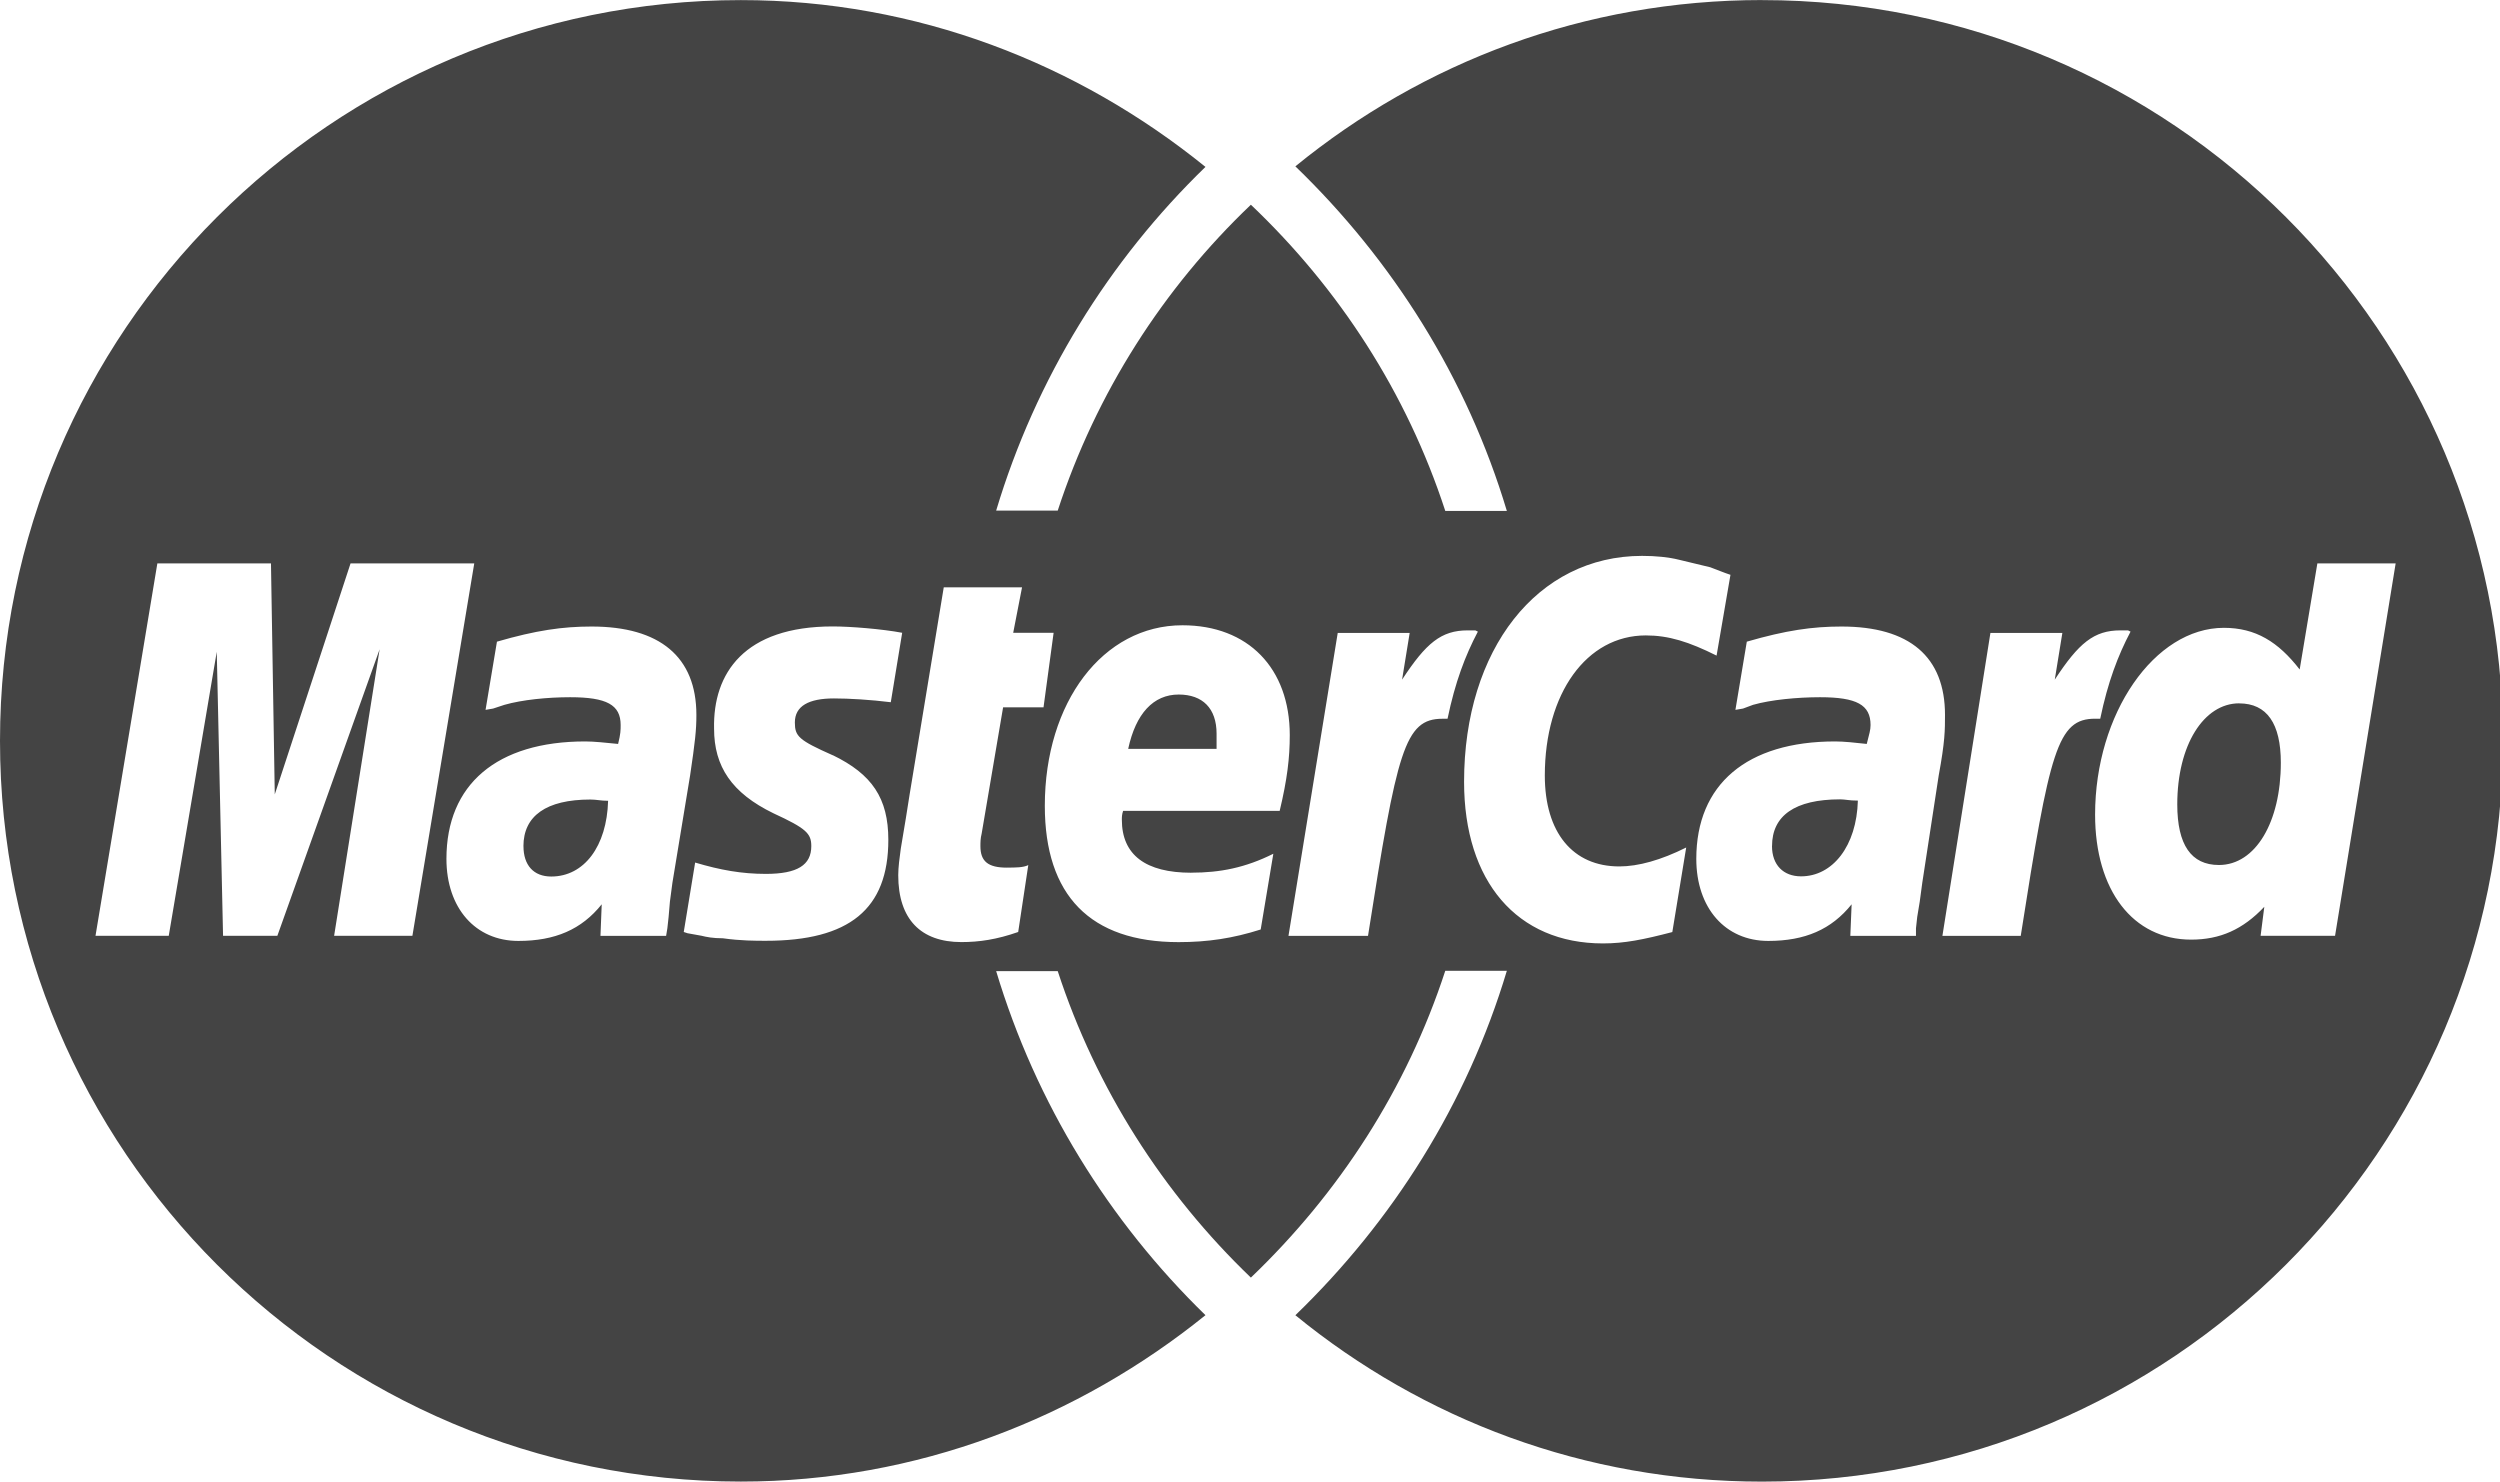
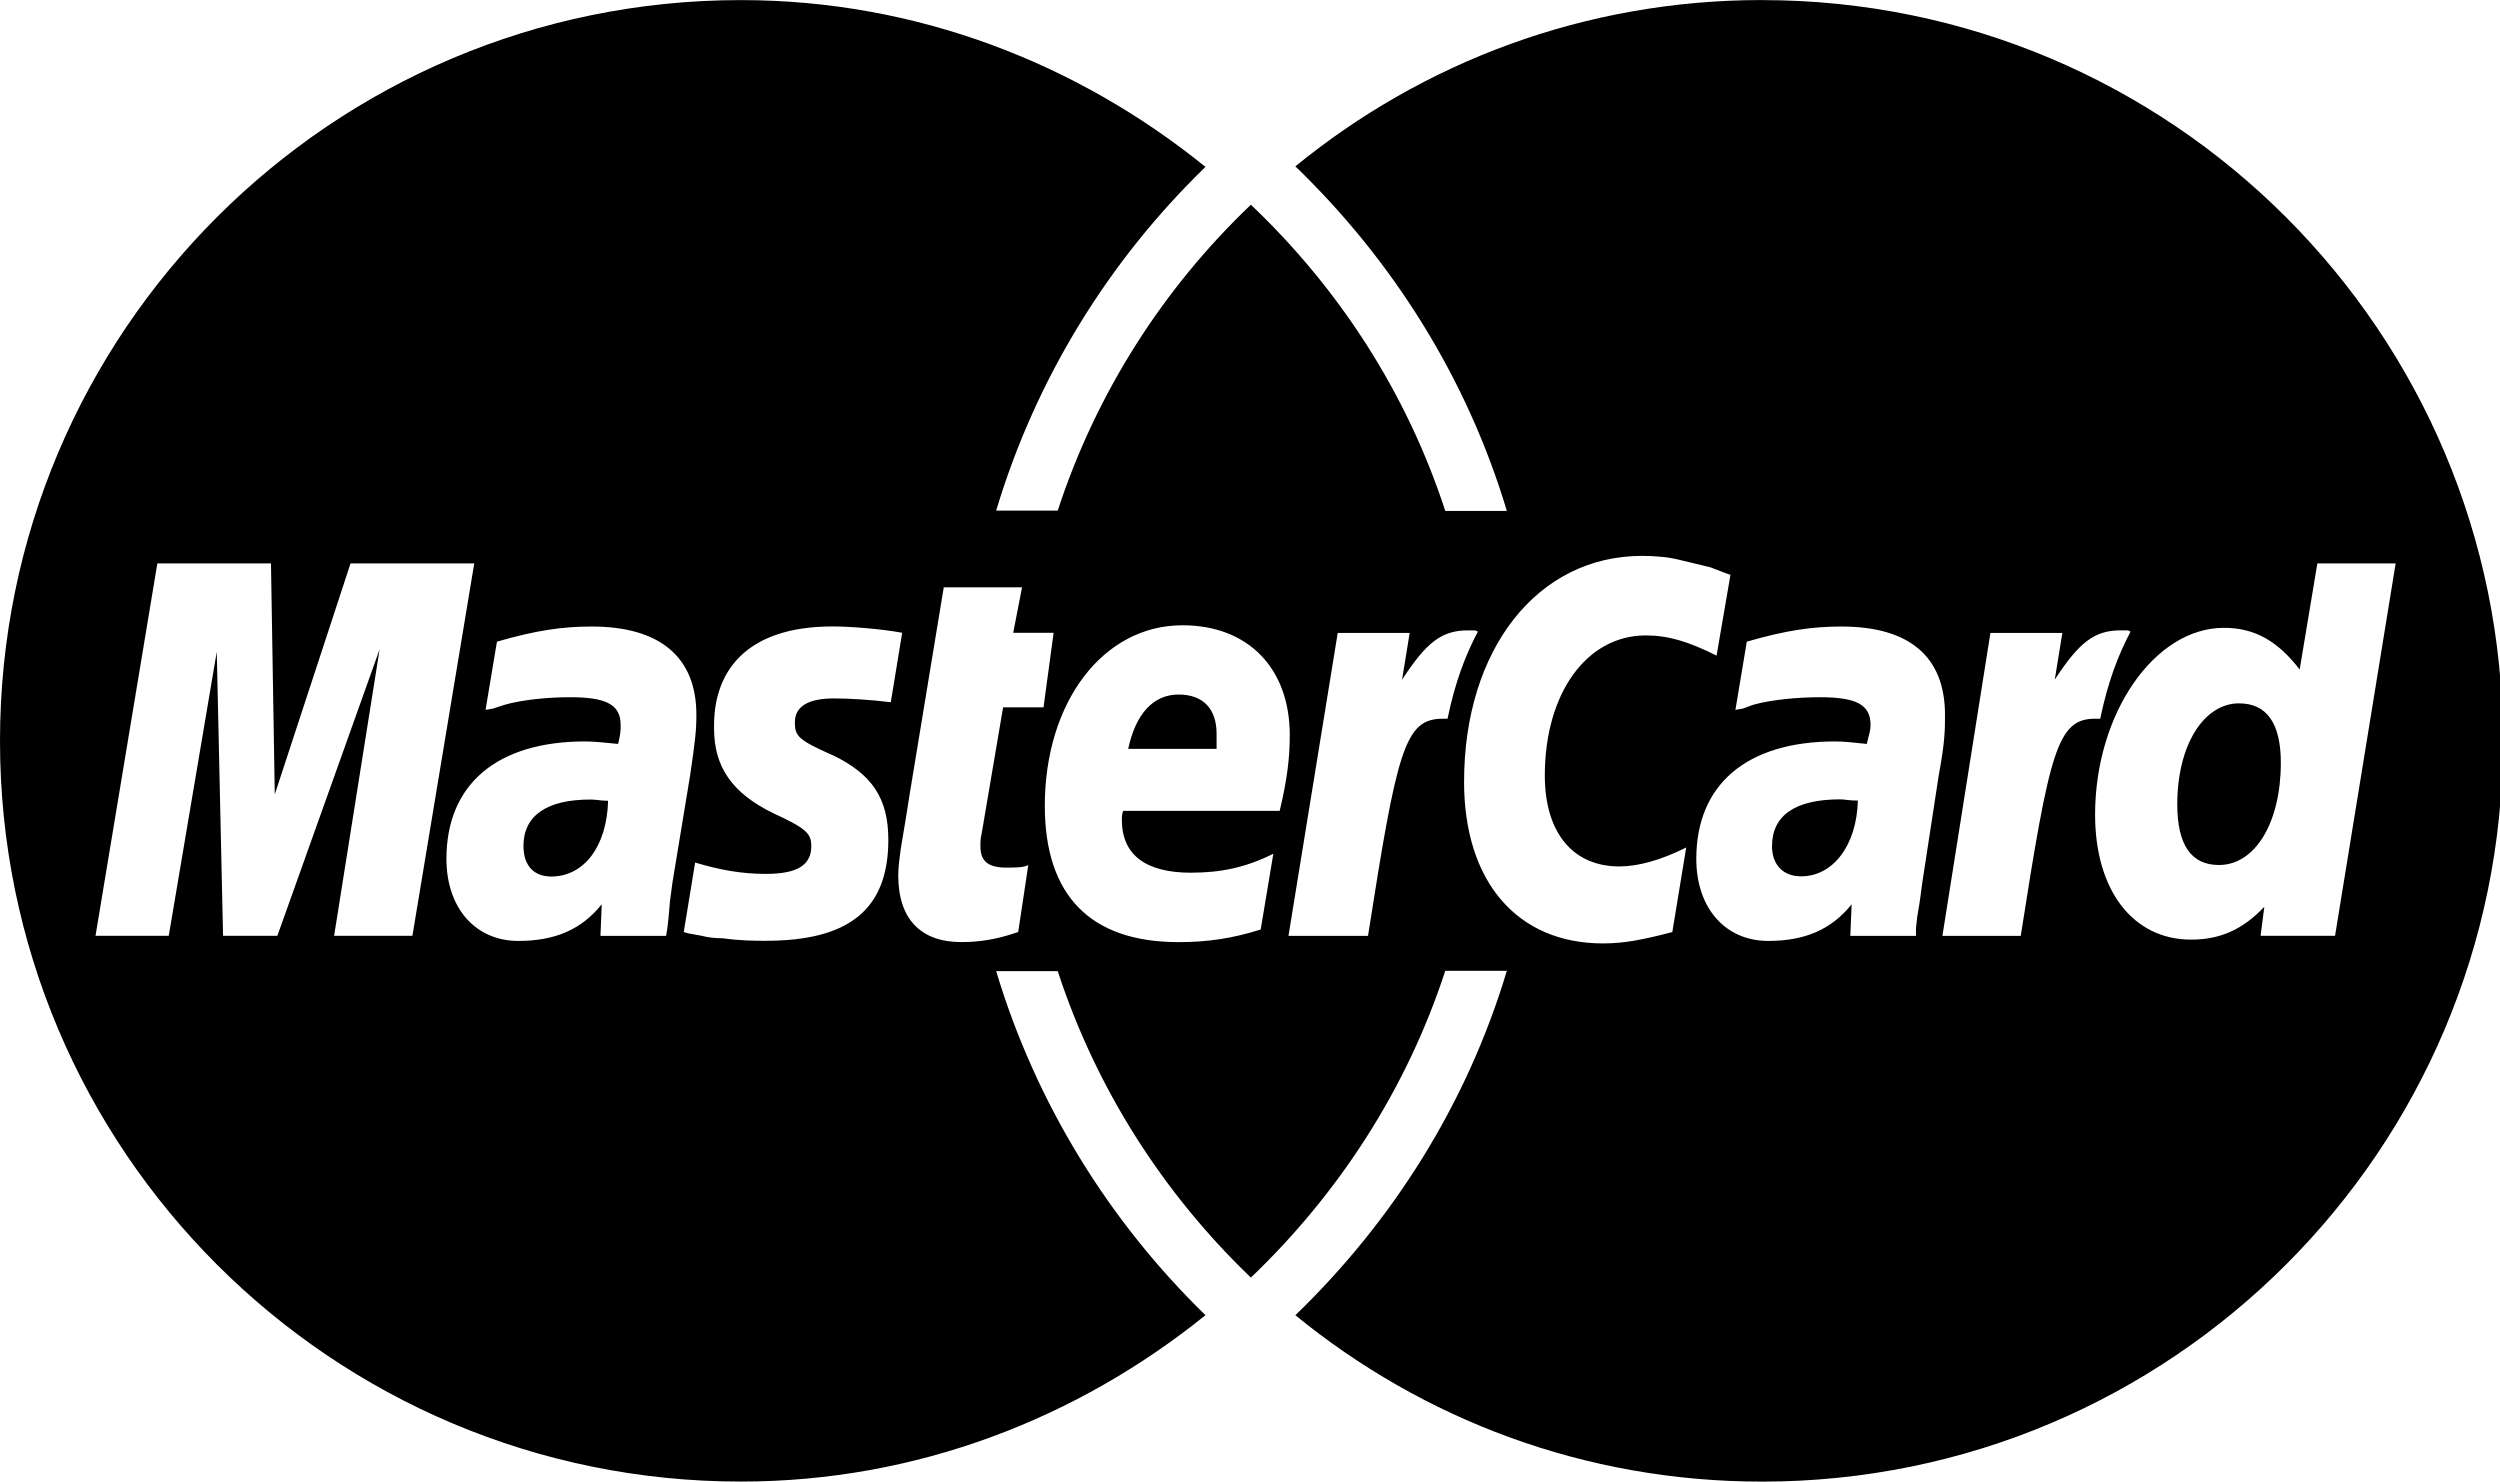
<svg xmlns="http://www.w3.org/2000/svg" version="1.1" width="54" height="32" viewBox="0 0 54 32">
-   <path fill="#444444" d="M48.366 15.193c0.6 0 0.9 0.437 0.9 1.282 0 1.281-0.546 2.209-1.337 2.209-0.6 0-0.9-0.436-0.9-1.31 0-1.281 0.573-2.182 1.337-2.182zM38.276 18.275c0-0.655 0.491-1.009 1.472-1.009 0.109 0 0.191 0.027 0.382 0.027-0.027 0.982-0.545 1.636-1.227 1.636-0.382 0-0.628-0.245-0.628-0.655zM26.278 15.848c0 0.082-0 0.192-0 0.327h-1.909c0.164-0.763 0.545-1.173 1.091-1.173 0.518 0 0.818 0.3 0.818 0.845zM38.060 0.002c8.838 0 16.003 7.165 16.003 16.002s-7.165 15.999-16.003 15.999c-3.834 0-7.324-1.344-10.080-3.594 2.102-2.031 3.707-4.567 4.568-7.44h-1.33c-0.833 2.553-2.297 4.807-4.199 6.627-1.892-1.816-3.342-4.078-4.172-6.62h-1.33c0.858 2.856 2.435 5.401 4.521 7.432-2.749 2.219-6.223 3.594-10.036 3.594-8.837 0-16.002-7.163-16.002-15.999s7.164-16.001 16.002-16.001c3.814 0 7.287 1.377 10.036 3.603-2.087 2.023-3.664 4.568-4.521 7.424h1.33c0.83-2.542 2.28-4.804 4.172-6.607 1.903 1.808 3.367 4.060 4.199 6.614h1.33c-0.861-2.872-2.466-5.413-4.568-7.443 2.757-2.249 6.246-3.592 10.080-3.592zM7.217 20.213h1.691l1.336-8.044h-2.672l-1.637 4.99-0.082-4.99h-2.454l-1.336 8.044h1.582l1.037-6.135 0.136 6.135h1.173l2.209-6.189zM14.47 19.477l0.054-0.408 0.382-2.318c0.109-0.736 0.136-0.982 0.136-1.309 0-1.254-0.791-1.909-2.263-1.909-0.627 0-1.2 0.082-2.045 0.327l-0.246 1.473 0.163-0.028 0.246-0.081c0.382-0.109 0.928-0.164 1.418-0.164 0.79 0 1.091 0.164 1.091 0.6 0 0.109 0 0.191-0.055 0.409-0.273-0.027-0.518-0.054-0.709-0.054-1.909 0-2.999 0.927-2.999 2.536 0 1.064 0.627 1.773 1.554 1.773 0.791 0 1.364-0.246 1.8-0.791l-0.027 0.682h1.418l0.027-0.164 0.027-0.246zM17.988 16.314c-0.736-0.327-0.819-0.409-0.819-0.709 0-0.355 0.3-0.519 0.845-0.519 0.328 0 0.791 0.028 1.227 0.082l0.246-1.5c-0.436-0.082-1.118-0.137-1.5-0.137-1.909 0-2.59 1.009-2.563 2.208 0 0.818 0.382 1.391 1.282 1.828 0.709 0.327 0.818 0.436 0.818 0.709 0 0.409-0.3 0.6-0.982 0.6-0.518 0-0.982-0.082-1.527-0.245l-0.246 1.5 0.082 0.027 0.3 0.054c0.109 0.027 0.246 0.055 0.464 0.055 0.382 0.054 0.709 0.054 0.928 0.054 1.8 0 2.645-0.682 2.645-2.181 0-0.9-0.354-1.418-1.2-1.828zM21.75 18.741c-0.409 0-0.573-0.136-0.573-0.464 0-0.082 0-0.164 0.027-0.273l0.463-2.726h0.873l0.218-1.609h-0.873l0.191-0.982h-1.691l-0.737 4.472-0.082 0.518-0.109 0.654c-0.027 0.191-0.055 0.409-0.055 0.573 0 0.954 0.491 1.445 1.364 1.445 0.382 0 0.764-0.055 1.227-0.218l0.218-1.445c-0.109 0.054-0.273 0.054-0.464 0.054zM25.732 18.851c-0.982 0-1.5-0.381-1.5-1.145 0-0.055 0-0.109 0.027-0.191h3.382c0.163-0.682 0.218-1.145 0.218-1.636 0-1.446-0.9-2.373-2.318-2.373-1.718 0-2.973 1.663-2.973 3.899 0 1.936 0.982 2.945 2.89 2.945 0.628 0 1.173-0.082 1.773-0.273l0.273-1.636c-0.6 0.3-1.145 0.409-1.773 0.409zM31.158 15.524h0.109c0.164-0.79 0.382-1.363 0.655-1.881l-0.055-0.027h-0.164c-0.573 0-0.9 0.273-1.418 1.064l0.164-1.009h-1.554l-1.064 6.544h1.718c0.627-4.008 0.791-4.69 1.609-4.69zM36.122 20.133l0.3-1.827c-0.545 0.273-1.036 0.409-1.445 0.409-1.009 0-1.609-0.737-1.609-1.963 0-1.773 0.9-3.027 2.182-3.027 0.491 0 0.928 0.136 1.528 0.436l0.3-1.745c-0.163-0.054-0.218-0.082-0.436-0.163l-0.682-0.164c-0.218-0.054-0.491-0.082-0.791-0.082-2.263 0-3.845 2.018-3.845 4.88 0 2.155 1.146 3.491 3 3.491 0.463 0 0.872-0.082 1.5-0.246zM41.521 19.069l0.355-2.318c0.136-0.736 0.136-0.982 0.136-1.309 0-1.254-0.763-1.909-2.236-1.909-0.627 0-1.2 0.082-2.045 0.327l-0.246 1.473 0.164-0.028 0.218-0.081c0.382-0.109 0.955-0.164 1.446-0.164 0.791 0 1.091 0.164 1.091 0.6 0 0.109-0.027 0.191-0.082 0.409-0.246-0.027-0.491-0.054-0.682-0.054-1.909 0-3 0.927-3 2.536 0 1.064 0.627 1.773 1.555 1.773 0.791 0 1.363-0.246 1.8-0.791l-0.028 0.682h1.418v-0.164l0.027-0.246 0.054-0.327zM43.648 20.214c0.627-4.008 0.791-4.69 1.608-4.69h0.109c0.164-0.79 0.382-1.363 0.655-1.881l-0.055-0.027h-0.164c-0.572 0-0.9 0.273-1.418 1.064l0.164-1.009h-1.554l-1.037 6.544h1.691zM48.829 20.214l1.608 0 1.309-8.044h-1.691l-0.382 2.291c-0.464-0.6-0.955-0.9-1.637-0.9-1.5 0-2.782 1.854-2.782 4.035 0 1.636 0.818 2.7 2.073 2.7 0.627 0 1.118-0.218 1.582-0.709zM11.306 18.279c0-0.655 0.492-1.009 1.447-1.009 0.136 0 0.218 0.027 0.382 0.027-0.027 0.982-0.518 1.636-1.228 1.636-0.382 0-0.6-0.245-0.6-0.655z" />
+   <path d="M48.366 15.193c0.6 0 0.9 0.437 0.9 1.282 0 1.281-0.546 2.209-1.337 2.209-0.6 0-0.9-0.436-0.9-1.31 0-1.281 0.573-2.182 1.337-2.182zM38.276 18.275c0-0.655 0.491-1.009 1.472-1.009 0.109 0 0.191 0.027 0.382 0.027-0.027 0.982-0.545 1.636-1.227 1.636-0.382 0-0.628-0.245-0.628-0.655zM26.278 15.848c0 0.082-0 0.192-0 0.327h-1.909c0.164-0.763 0.545-1.173 1.091-1.173 0.518 0 0.818 0.3 0.818 0.845zM38.060 0.002c8.838 0 16.003 7.165 16.003 16.002s-7.165 15.999-16.003 15.999c-3.834 0-7.324-1.344-10.080-3.594 2.102-2.031 3.707-4.567 4.568-7.44h-1.33c-0.833 2.553-2.297 4.807-4.199 6.627-1.892-1.816-3.342-4.078-4.172-6.62h-1.33c0.858 2.856 2.435 5.401 4.521 7.432-2.749 2.219-6.223 3.594-10.036 3.594-8.837 0-16.002-7.163-16.002-15.999s7.164-16.001 16.002-16.001c3.814 0 7.287 1.377 10.036 3.603-2.087 2.023-3.664 4.568-4.521 7.424h1.33c0.83-2.542 2.28-4.804 4.172-6.607 1.903 1.808 3.367 4.060 4.199 6.614h1.33c-0.861-2.872-2.466-5.413-4.568-7.443 2.757-2.249 6.246-3.592 10.080-3.592zM7.217 20.213h1.691l1.336-8.044h-2.672l-1.637 4.99-0.082-4.99h-2.454l-1.336 8.044h1.582l1.037-6.135 0.136 6.135h1.173l2.209-6.189zM14.47 19.477l0.054-0.408 0.382-2.318c0.109-0.736 0.136-0.982 0.136-1.309 0-1.254-0.791-1.909-2.263-1.909-0.627 0-1.2 0.082-2.045 0.327l-0.246 1.473 0.163-0.028 0.246-0.081c0.382-0.109 0.928-0.164 1.418-0.164 0.79 0 1.091 0.164 1.091 0.6 0 0.109 0 0.191-0.055 0.409-0.273-0.027-0.518-0.054-0.709-0.054-1.909 0-2.999 0.927-2.999 2.536 0 1.064 0.627 1.773 1.554 1.773 0.791 0 1.364-0.246 1.8-0.791l-0.027 0.682h1.418l0.027-0.164 0.027-0.246zM17.988 16.314c-0.736-0.327-0.819-0.409-0.819-0.709 0-0.355 0.3-0.519 0.845-0.519 0.328 0 0.791 0.028 1.227 0.082l0.246-1.5c-0.436-0.082-1.118-0.137-1.5-0.137-1.909 0-2.59 1.009-2.563 2.208 0 0.818 0.382 1.391 1.282 1.828 0.709 0.327 0.818 0.436 0.818 0.709 0 0.409-0.3 0.6-0.982 0.6-0.518 0-0.982-0.082-1.527-0.245l-0.246 1.5 0.082 0.027 0.3 0.054c0.109 0.027 0.246 0.055 0.464 0.055 0.382 0.054 0.709 0.054 0.928 0.054 1.8 0 2.645-0.682 2.645-2.181 0-0.9-0.354-1.418-1.2-1.828zM21.75 18.741c-0.409 0-0.573-0.136-0.573-0.464 0-0.082 0-0.164 0.027-0.273l0.463-2.726h0.873l0.218-1.609h-0.873l0.191-0.982h-1.691l-0.737 4.472-0.082 0.518-0.109 0.654c-0.027 0.191-0.055 0.409-0.055 0.573 0 0.954 0.491 1.445 1.364 1.445 0.382 0 0.764-0.055 1.227-0.218l0.218-1.445c-0.109 0.054-0.273 0.054-0.464 0.054zM25.732 18.851c-0.982 0-1.5-0.381-1.5-1.145 0-0.055 0-0.109 0.027-0.191h3.382c0.163-0.682 0.218-1.145 0.218-1.636 0-1.446-0.9-2.373-2.318-2.373-1.718 0-2.973 1.663-2.973 3.899 0 1.936 0.982 2.945 2.89 2.945 0.628 0 1.173-0.082 1.773-0.273l0.273-1.636c-0.6 0.3-1.145 0.409-1.773 0.409zM31.158 15.524h0.109c0.164-0.79 0.382-1.363 0.655-1.881l-0.055-0.027h-0.164c-0.573 0-0.9 0.273-1.418 1.064l0.164-1.009h-1.554l-1.064 6.544h1.718c0.627-4.008 0.791-4.69 1.609-4.69zM36.122 20.133l0.3-1.827c-0.545 0.273-1.036 0.409-1.445 0.409-1.009 0-1.609-0.737-1.609-1.963 0-1.773 0.9-3.027 2.182-3.027 0.491 0 0.928 0.136 1.528 0.436l0.3-1.745c-0.163-0.054-0.218-0.082-0.436-0.163l-0.682-0.164c-0.218-0.054-0.491-0.082-0.791-0.082-2.263 0-3.845 2.018-3.845 4.88 0 2.155 1.146 3.491 3 3.491 0.463 0 0.872-0.082 1.5-0.246zM41.521 19.069l0.355-2.318c0.136-0.736 0.136-0.982 0.136-1.309 0-1.254-0.763-1.909-2.236-1.909-0.627 0-1.2 0.082-2.045 0.327l-0.246 1.473 0.164-0.028 0.218-0.081c0.382-0.109 0.955-0.164 1.446-0.164 0.791 0 1.091 0.164 1.091 0.6 0 0.109-0.027 0.191-0.082 0.409-0.246-0.027-0.491-0.054-0.682-0.054-1.909 0-3 0.927-3 2.536 0 1.064 0.627 1.773 1.555 1.773 0.791 0 1.363-0.246 1.8-0.791l-0.028 0.682h1.418v-0.164l0.027-0.246 0.054-0.327zM43.648 20.214c0.627-4.008 0.791-4.69 1.608-4.69h0.109c0.164-0.79 0.382-1.363 0.655-1.881l-0.055-0.027h-0.164c-0.572 0-0.9 0.273-1.418 1.064l0.164-1.009h-1.554l-1.037 6.544h1.691zM48.829 20.214l1.608 0 1.309-8.044h-1.691l-0.382 2.291c-0.464-0.6-0.955-0.9-1.637-0.9-1.5 0-2.782 1.854-2.782 4.035 0 1.636 0.818 2.7 2.073 2.7 0.627 0 1.118-0.218 1.582-0.709zM11.306 18.279c0-0.655 0.492-1.009 1.447-1.009 0.136 0 0.218 0.027 0.382 0.027-0.027 0.982-0.518 1.636-1.228 1.636-0.382 0-0.6-0.245-0.6-0.655z" />
</svg>
